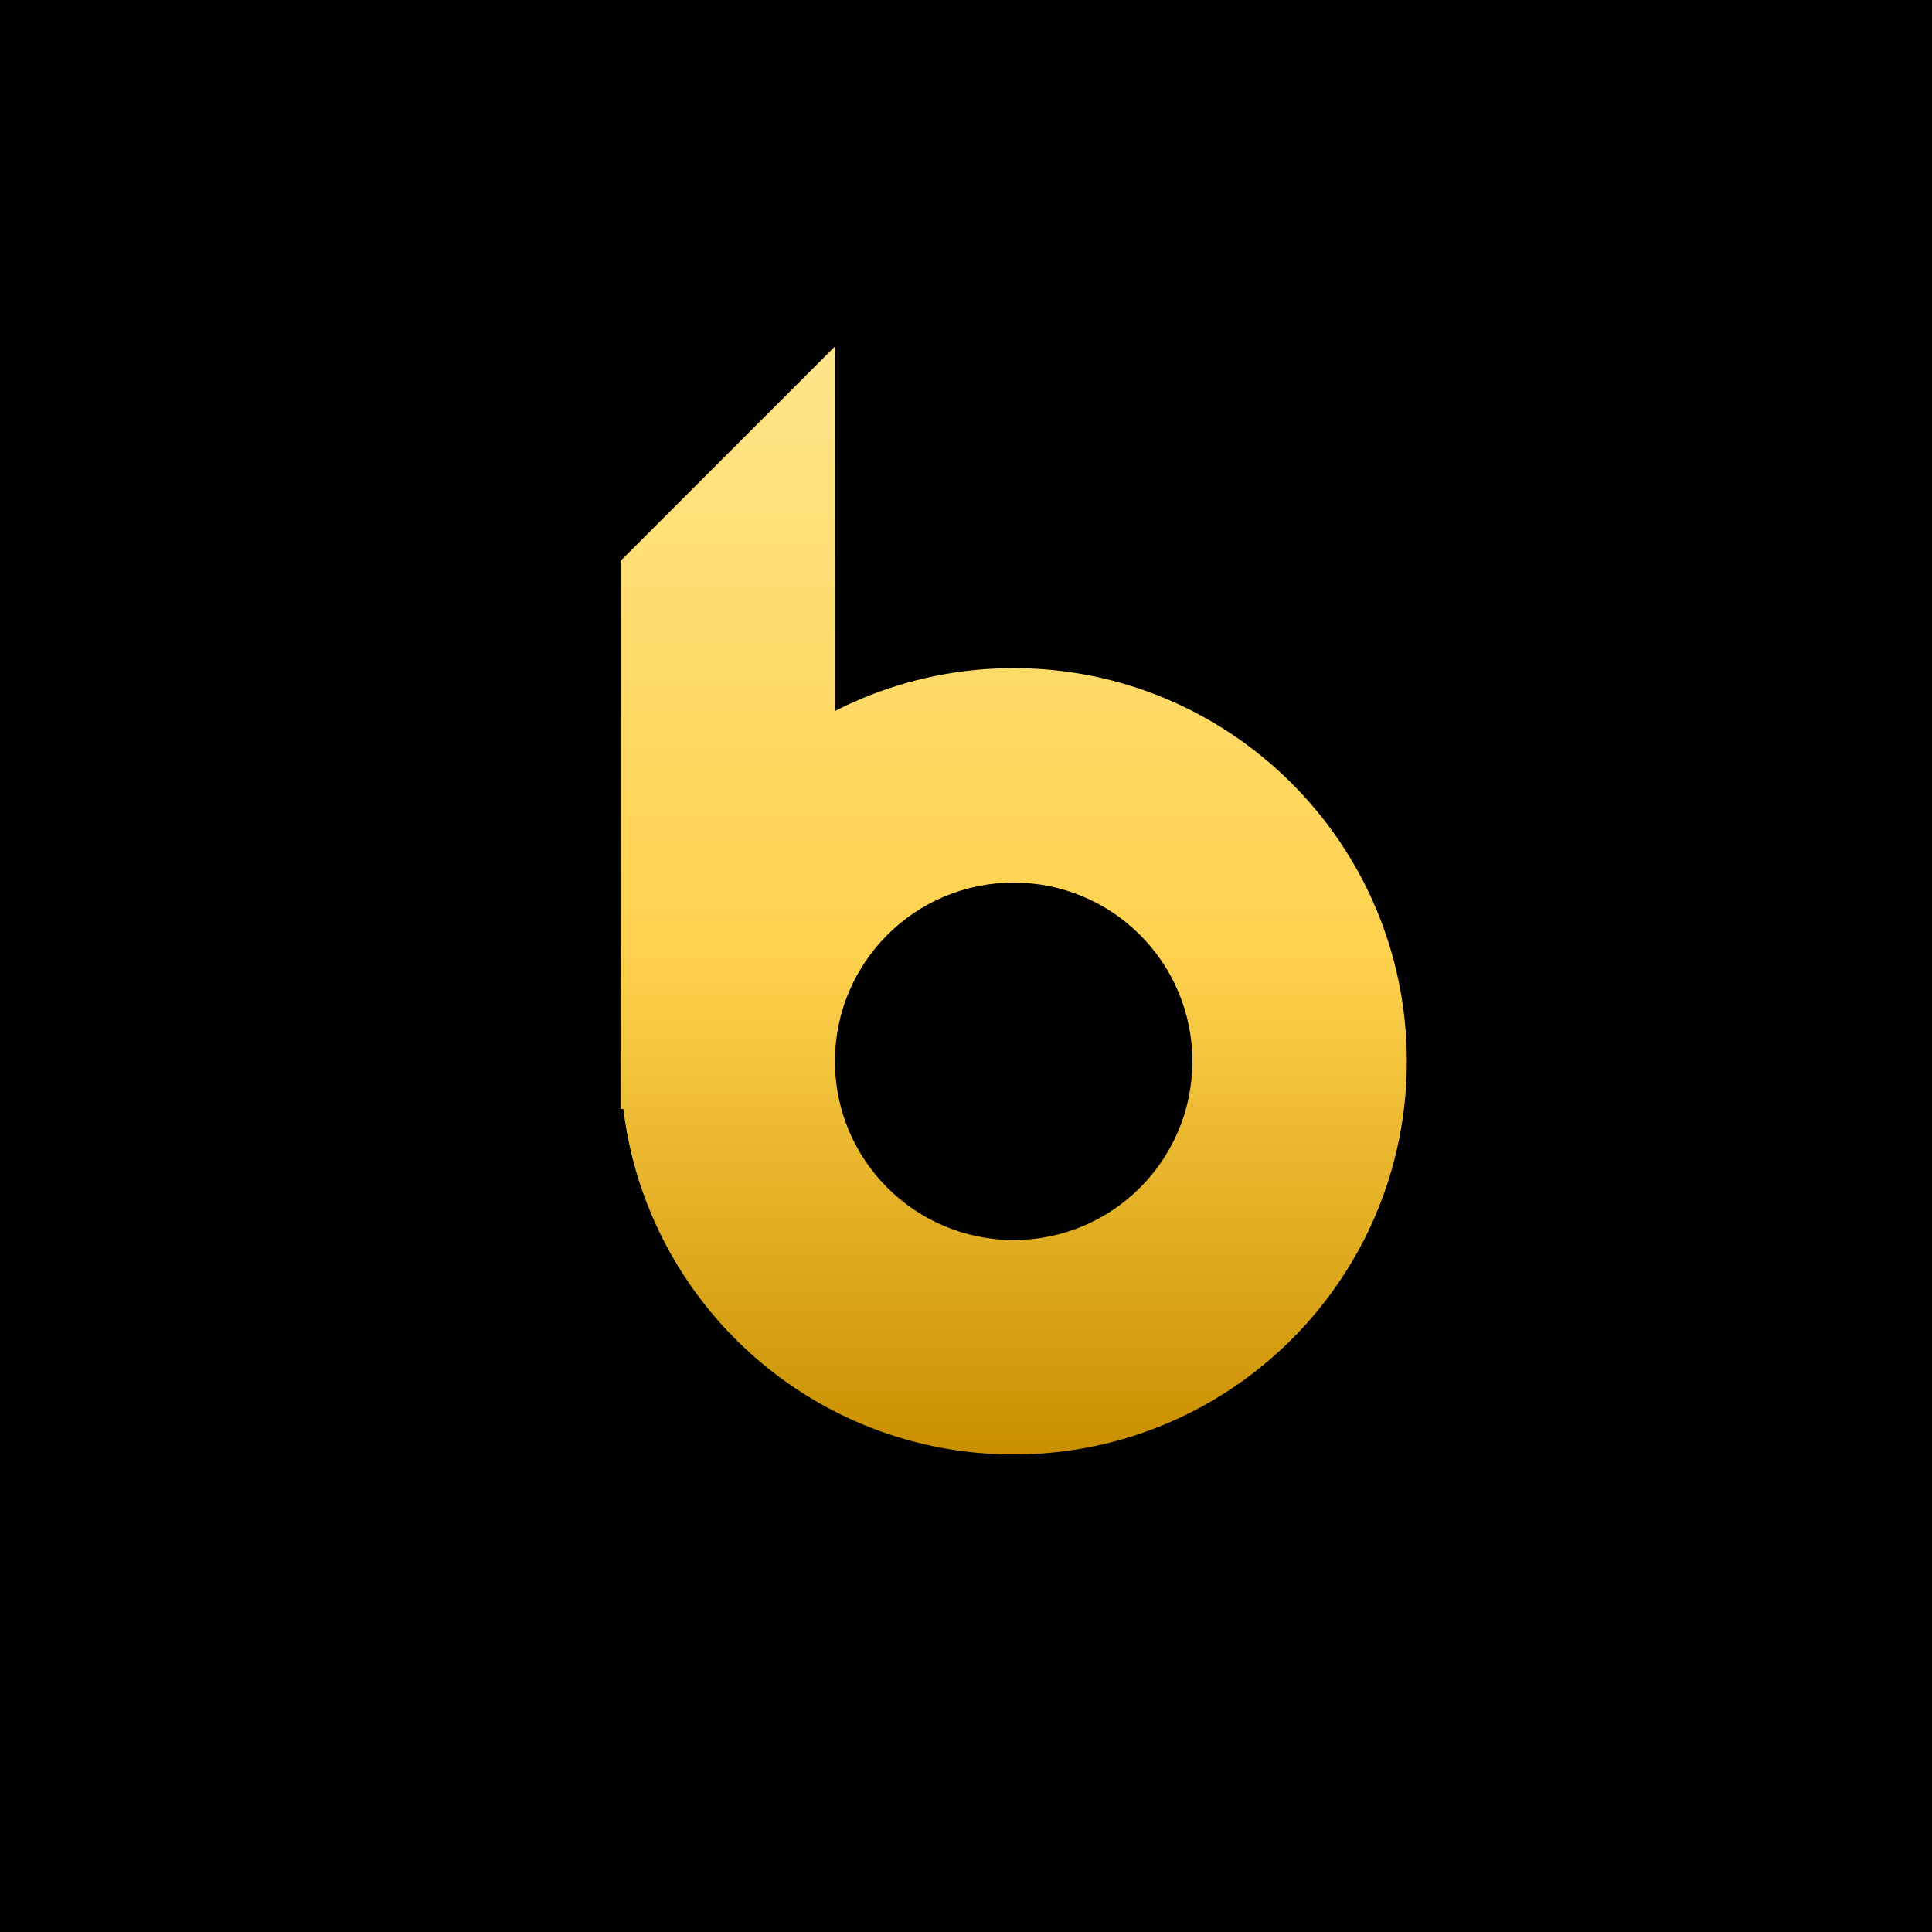
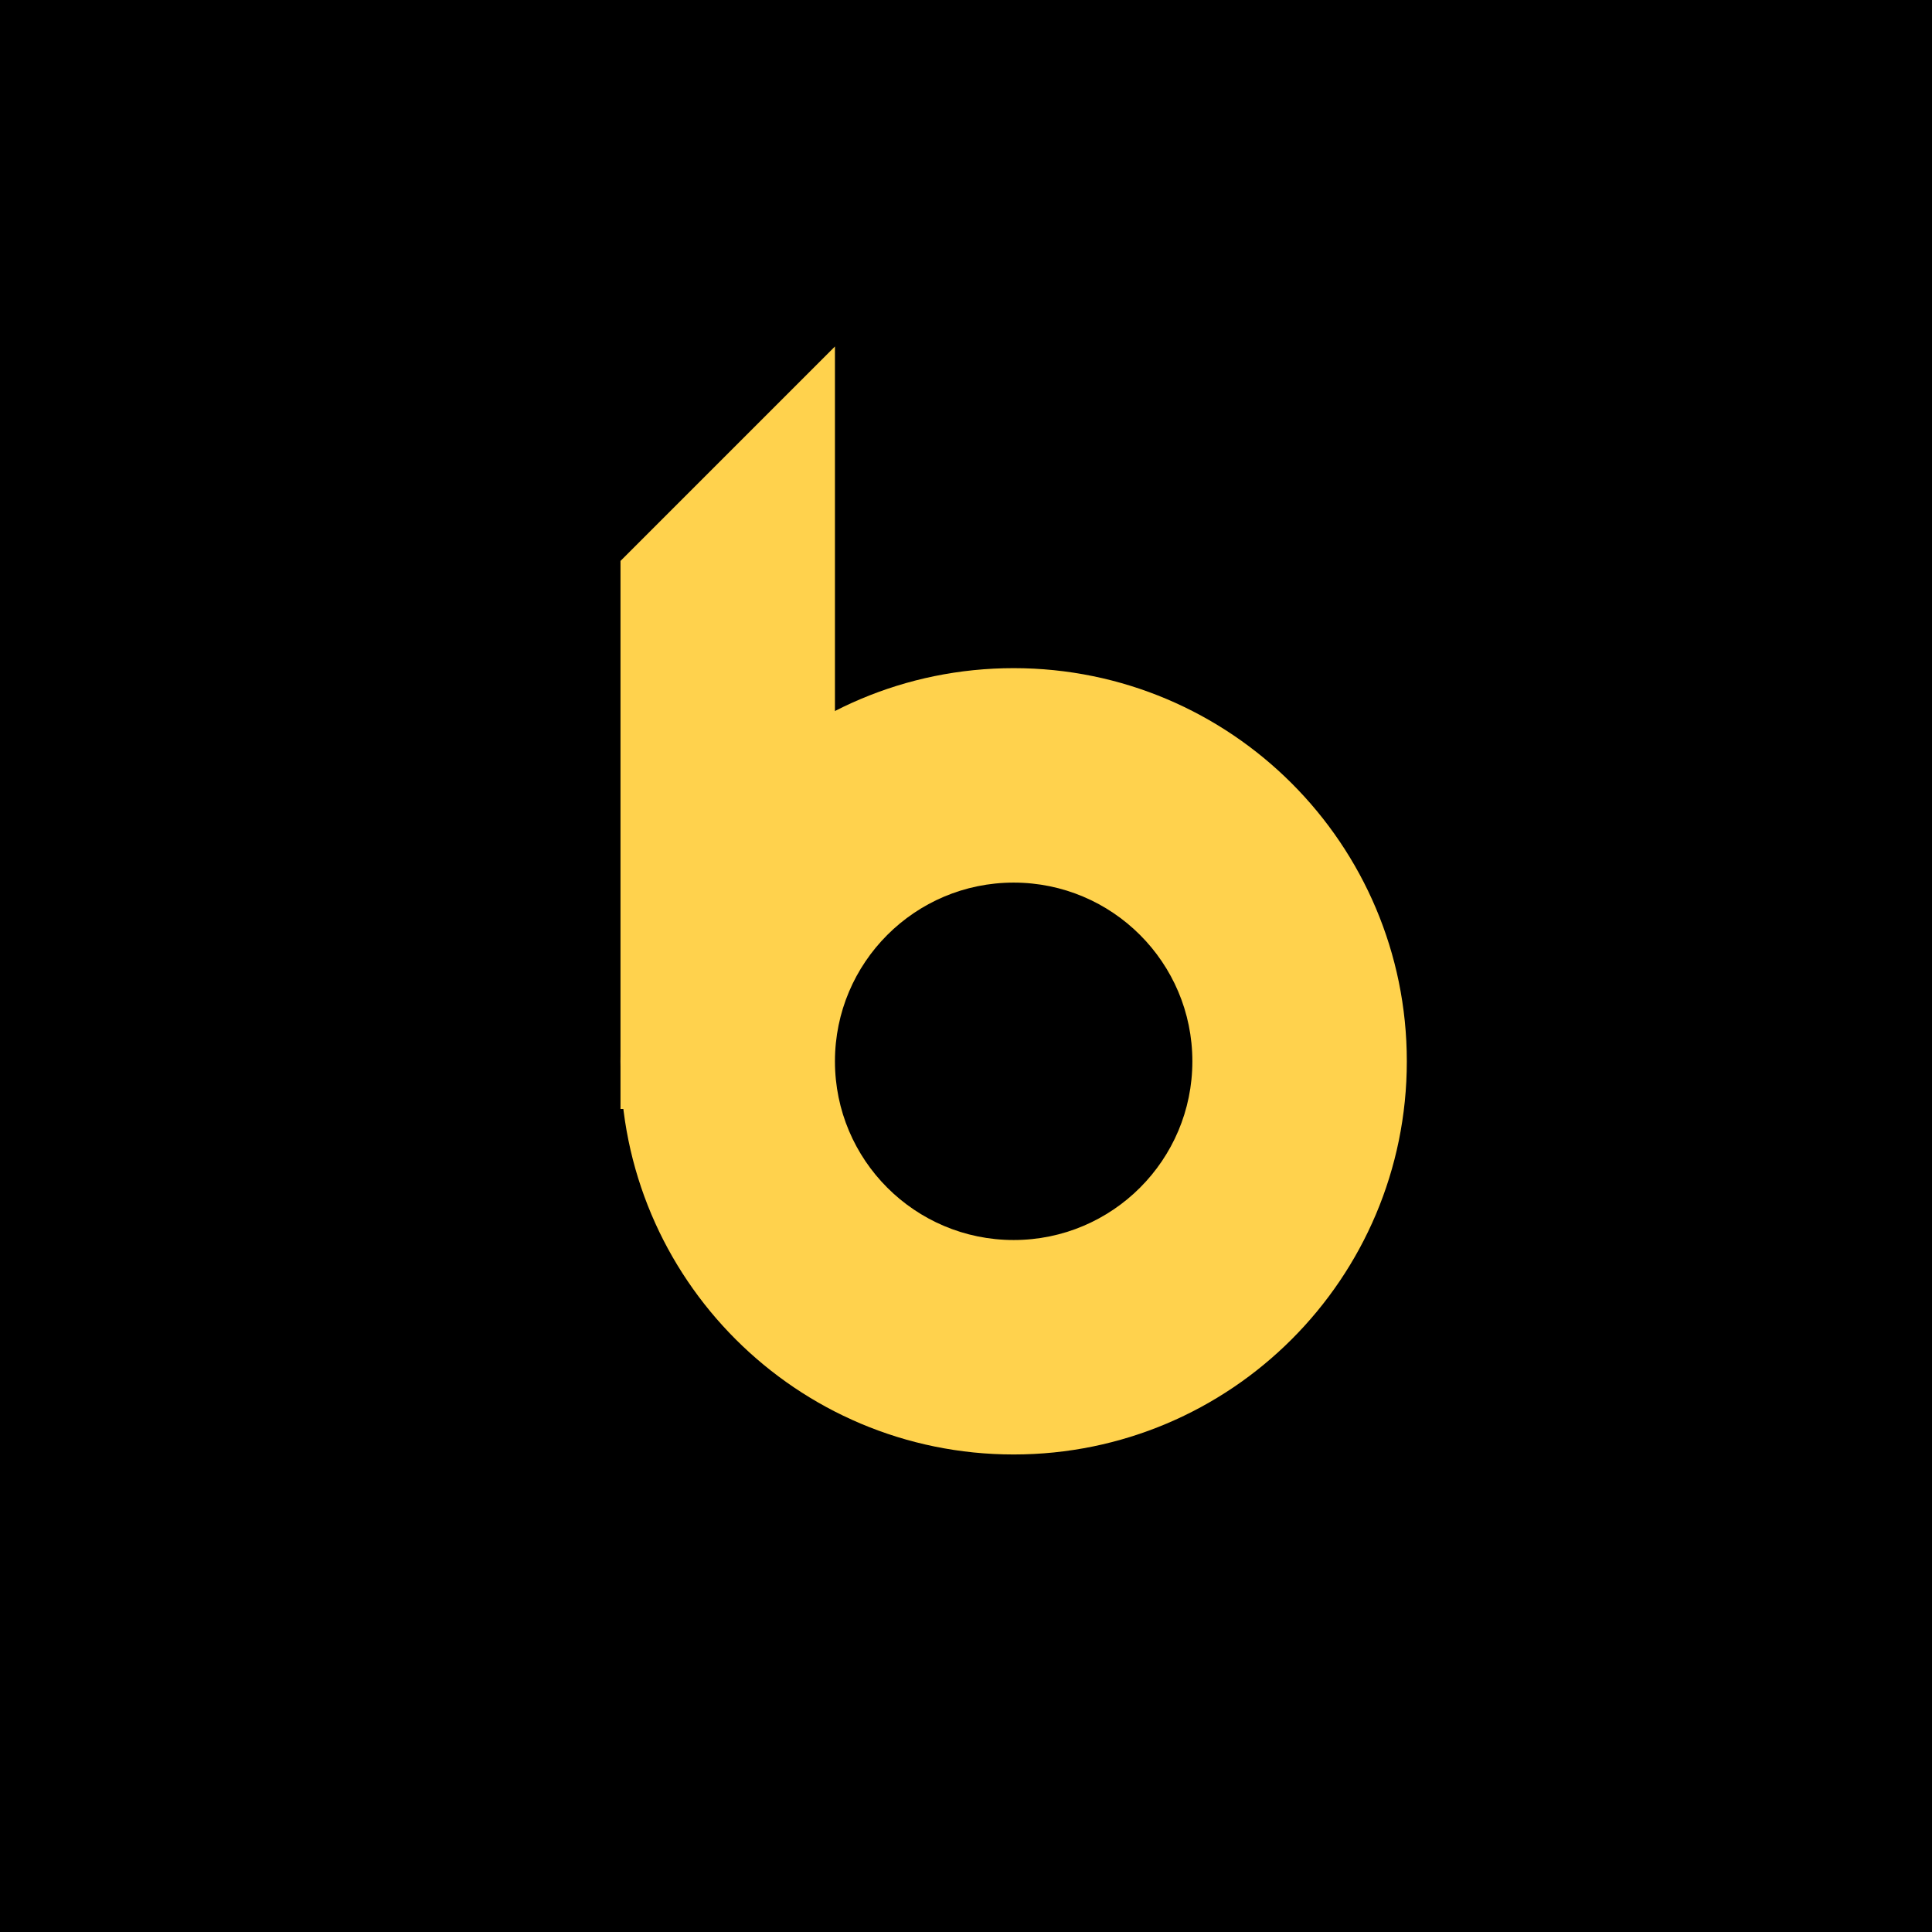
<svg xmlns="http://www.w3.org/2000/svg" viewBox="-4 4 120 120" width="1024" height="1024" role="img" aria-label="bWallet">
  <defs>
-     <linearGradient id="bgold" gradientUnits="userSpaceOnUse" x1="0" y1="12" x2="0" y2="105">
-       <stop offset="0" stop-color="#FFE58A" />
-       <stop offset="0.55" stop-color="#FFD24D" />
-       <stop offset="1" stop-color="#C98F00" />
-     </linearGradient>
    <mask id="bh">
      <rect x="-10" y="-10" width="140" height="140" fill="#fff" />
      <circle cx="60" cy="72" r="15" fill="#000" />
    </mask>
  </defs>
  <rect x="-4" y="4" width="120" height="120" fill="#000" />
  <g transform="translate(56 64) scale(0.74) translate(-56 -64)">
-     <g fill="url(#bgold)" mask="url(#bh)">
+     <g fill="#FFD24D" mask="url(#bh)">
      <polygon points="45,12 45,76 27,76 27,30" />
      <circle cx="60" cy="72" r="33" />
    </g>
  </g>
</svg>
